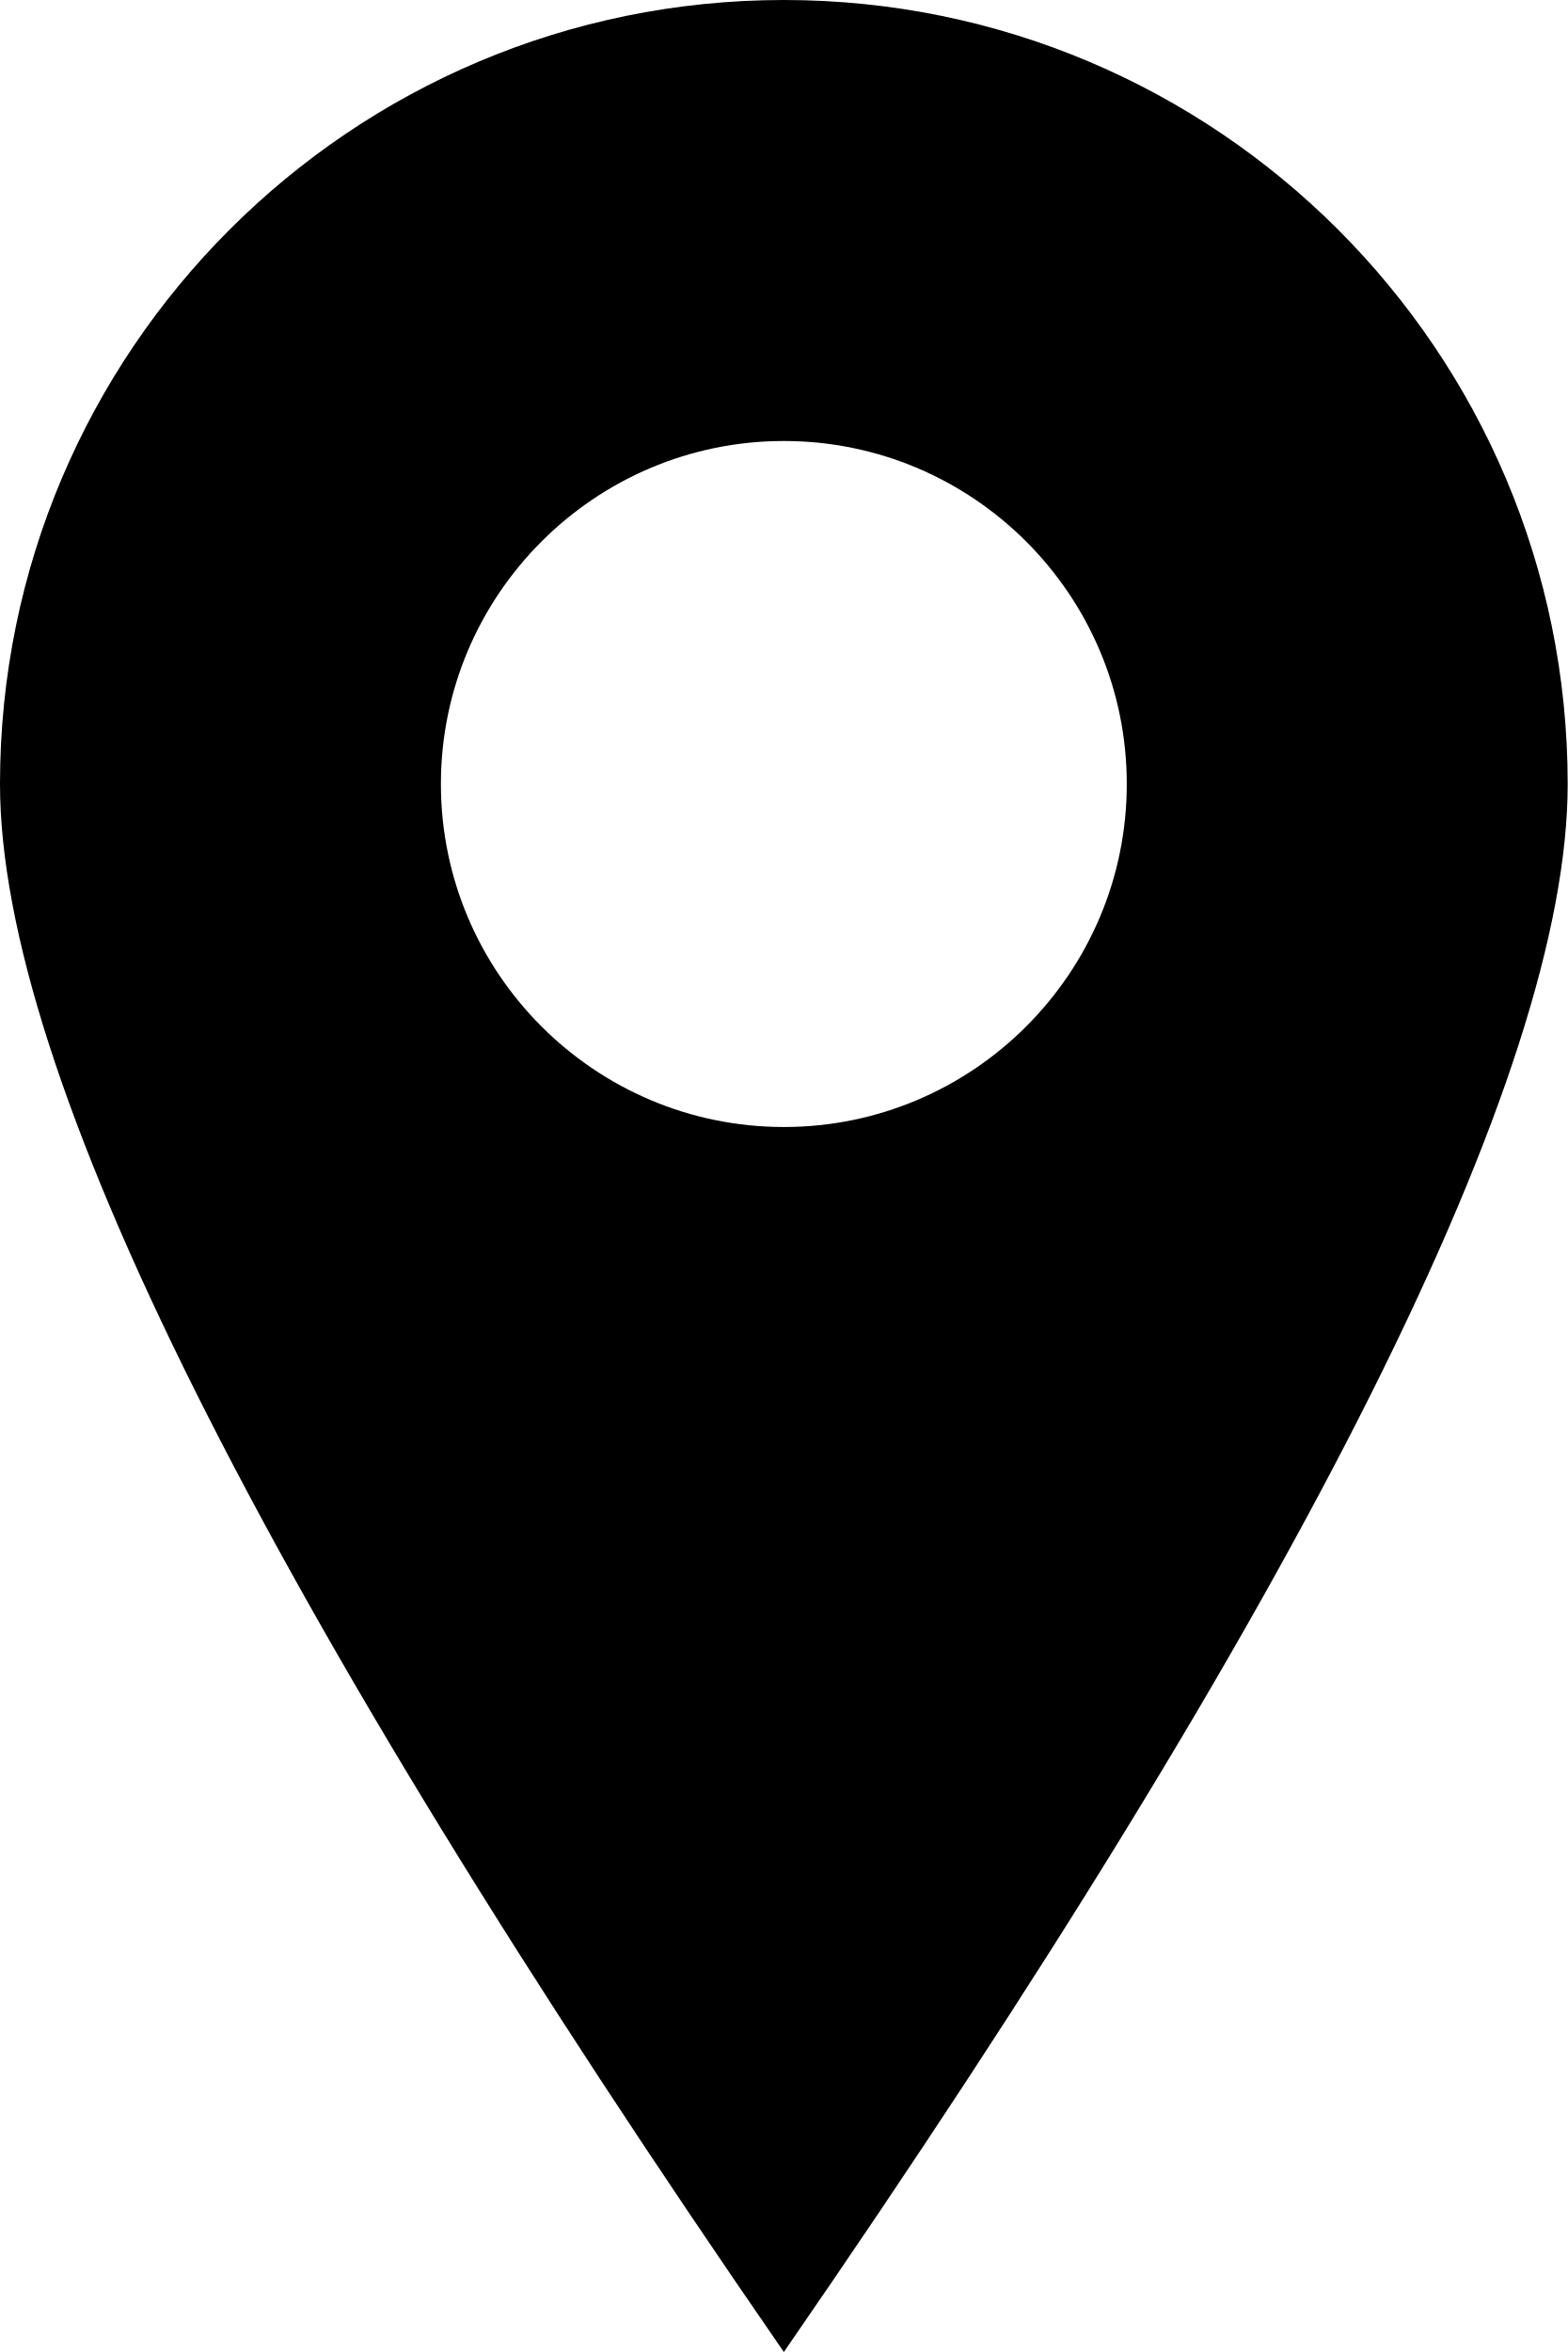
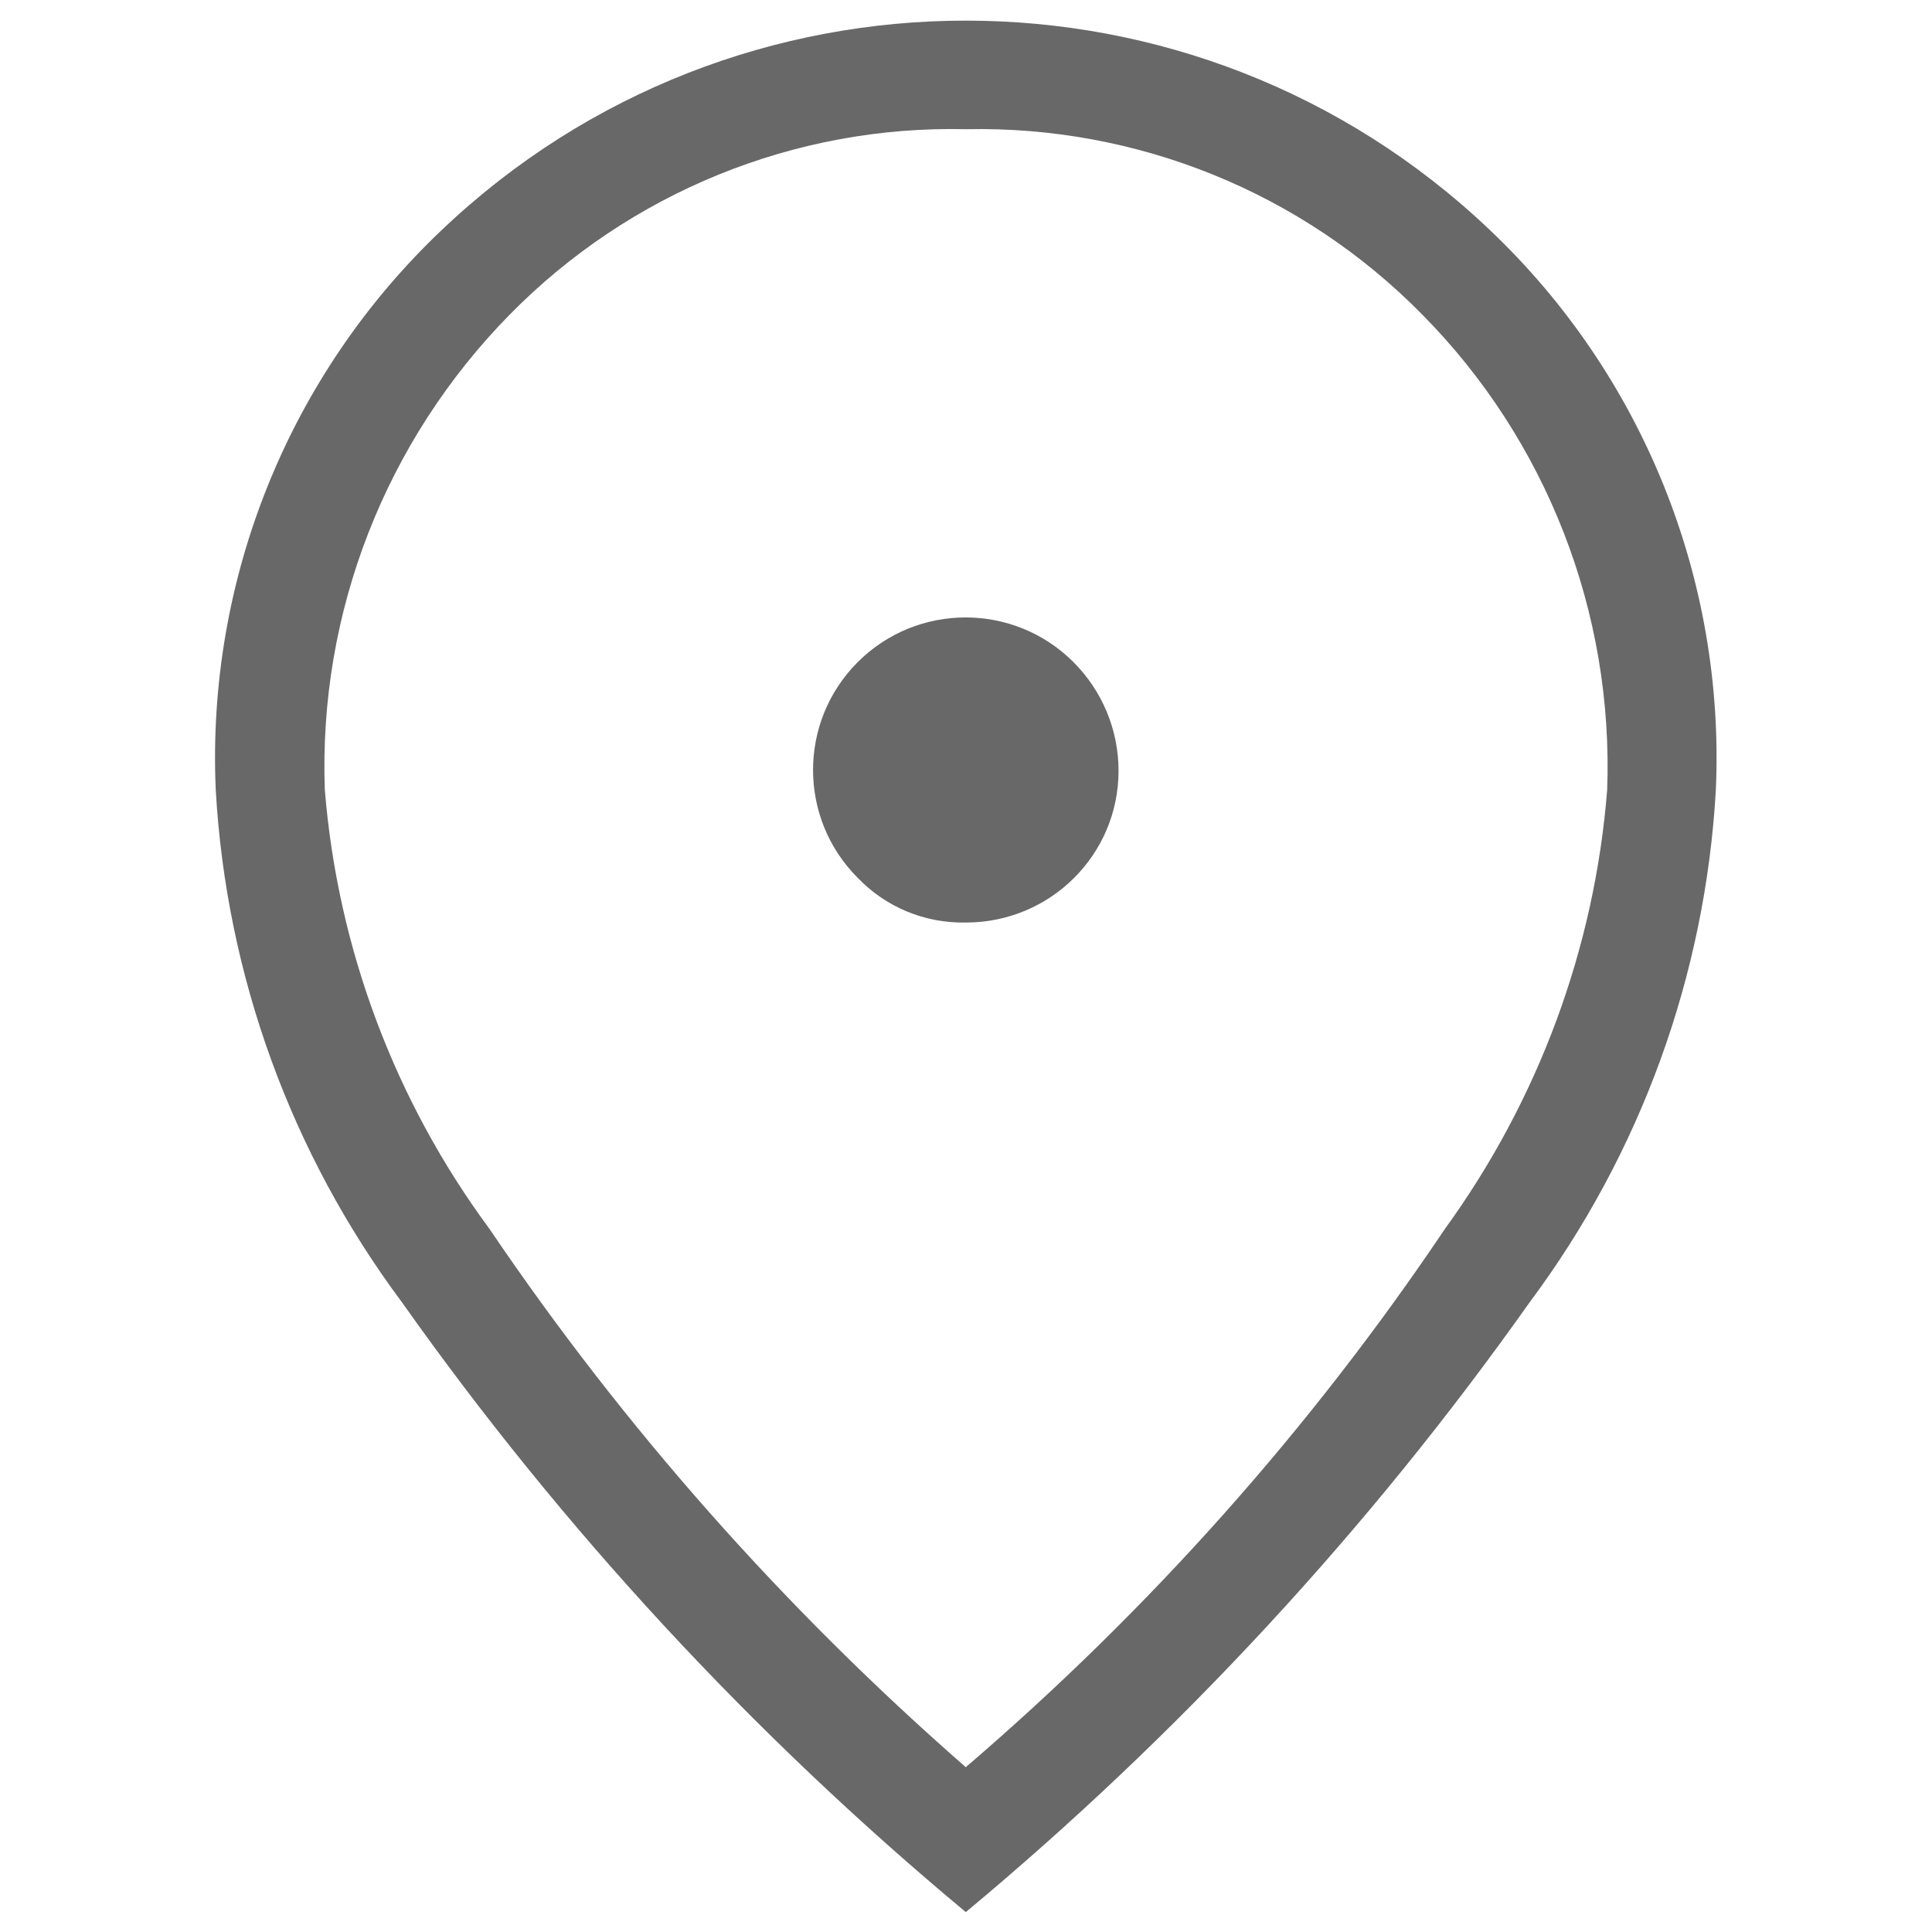
- <svg xmlns="http://www.w3.org/2000/svg" viewBox="0 0 16 24">
-   <path fill-rule="evenodd" d="M4.5 8c0-1.93 1.57-3.5 3.5-3.5s3.5 1.57 3.5 3.5-1.57 3.5-3.5 3.5S4.5 9.93 4.5 8zM8 24c5.333-7.721 8-13.054 8-16A8 8 0 1 0 0 8c0 2.946 2.667 8.279 8 16z" />
+ <svg xmlns="http://www.w3.org/2000/svg" id="a" viewBox="0 0 48 48">
+   <path id="b" d="m24,22.92c2.09,0,3.79-1.68,3.79-3.77,0-1.01-.4-1.98-1.12-2.7-1.48-1.48-3.88-1.48-5.36,0-1.48,1.48-1.48,3.88,0,5.36.7.73,1.67,1.13,2.68,1.11Zm0,20.98c4.55-3.9,8.56-8.4,11.9-13.37,2.32-3.2,3.72-6.97,4.03-10.91.16-4.4-1.5-8.68-4.6-11.81-2.98-3.03-7.08-4.69-11.33-4.6-4.25-.1-8.35,1.57-11.33,4.6-3.09,3.14-4.76,7.41-4.6,11.81.32,3.95,1.74,7.73,4.09,10.91,3.35,4.95,7.33,9.44,11.84,13.38Zm0,3.61c-5.31-4.42-10.02-9.51-14.01-15.15-2.76-3.7-4.37-8.13-4.63-12.74-.23-5.23,1.82-10.31,5.62-13.91,7.29-6.93,18.74-6.93,26.03,0,3.8,3.6,5.85,8.68,5.62,13.91-.26,4.61-1.87,9.04-4.63,12.74-3.99,5.64-8.7,10.73-14.01,15.15Z" style="fill:#686869;" />
</svg>
